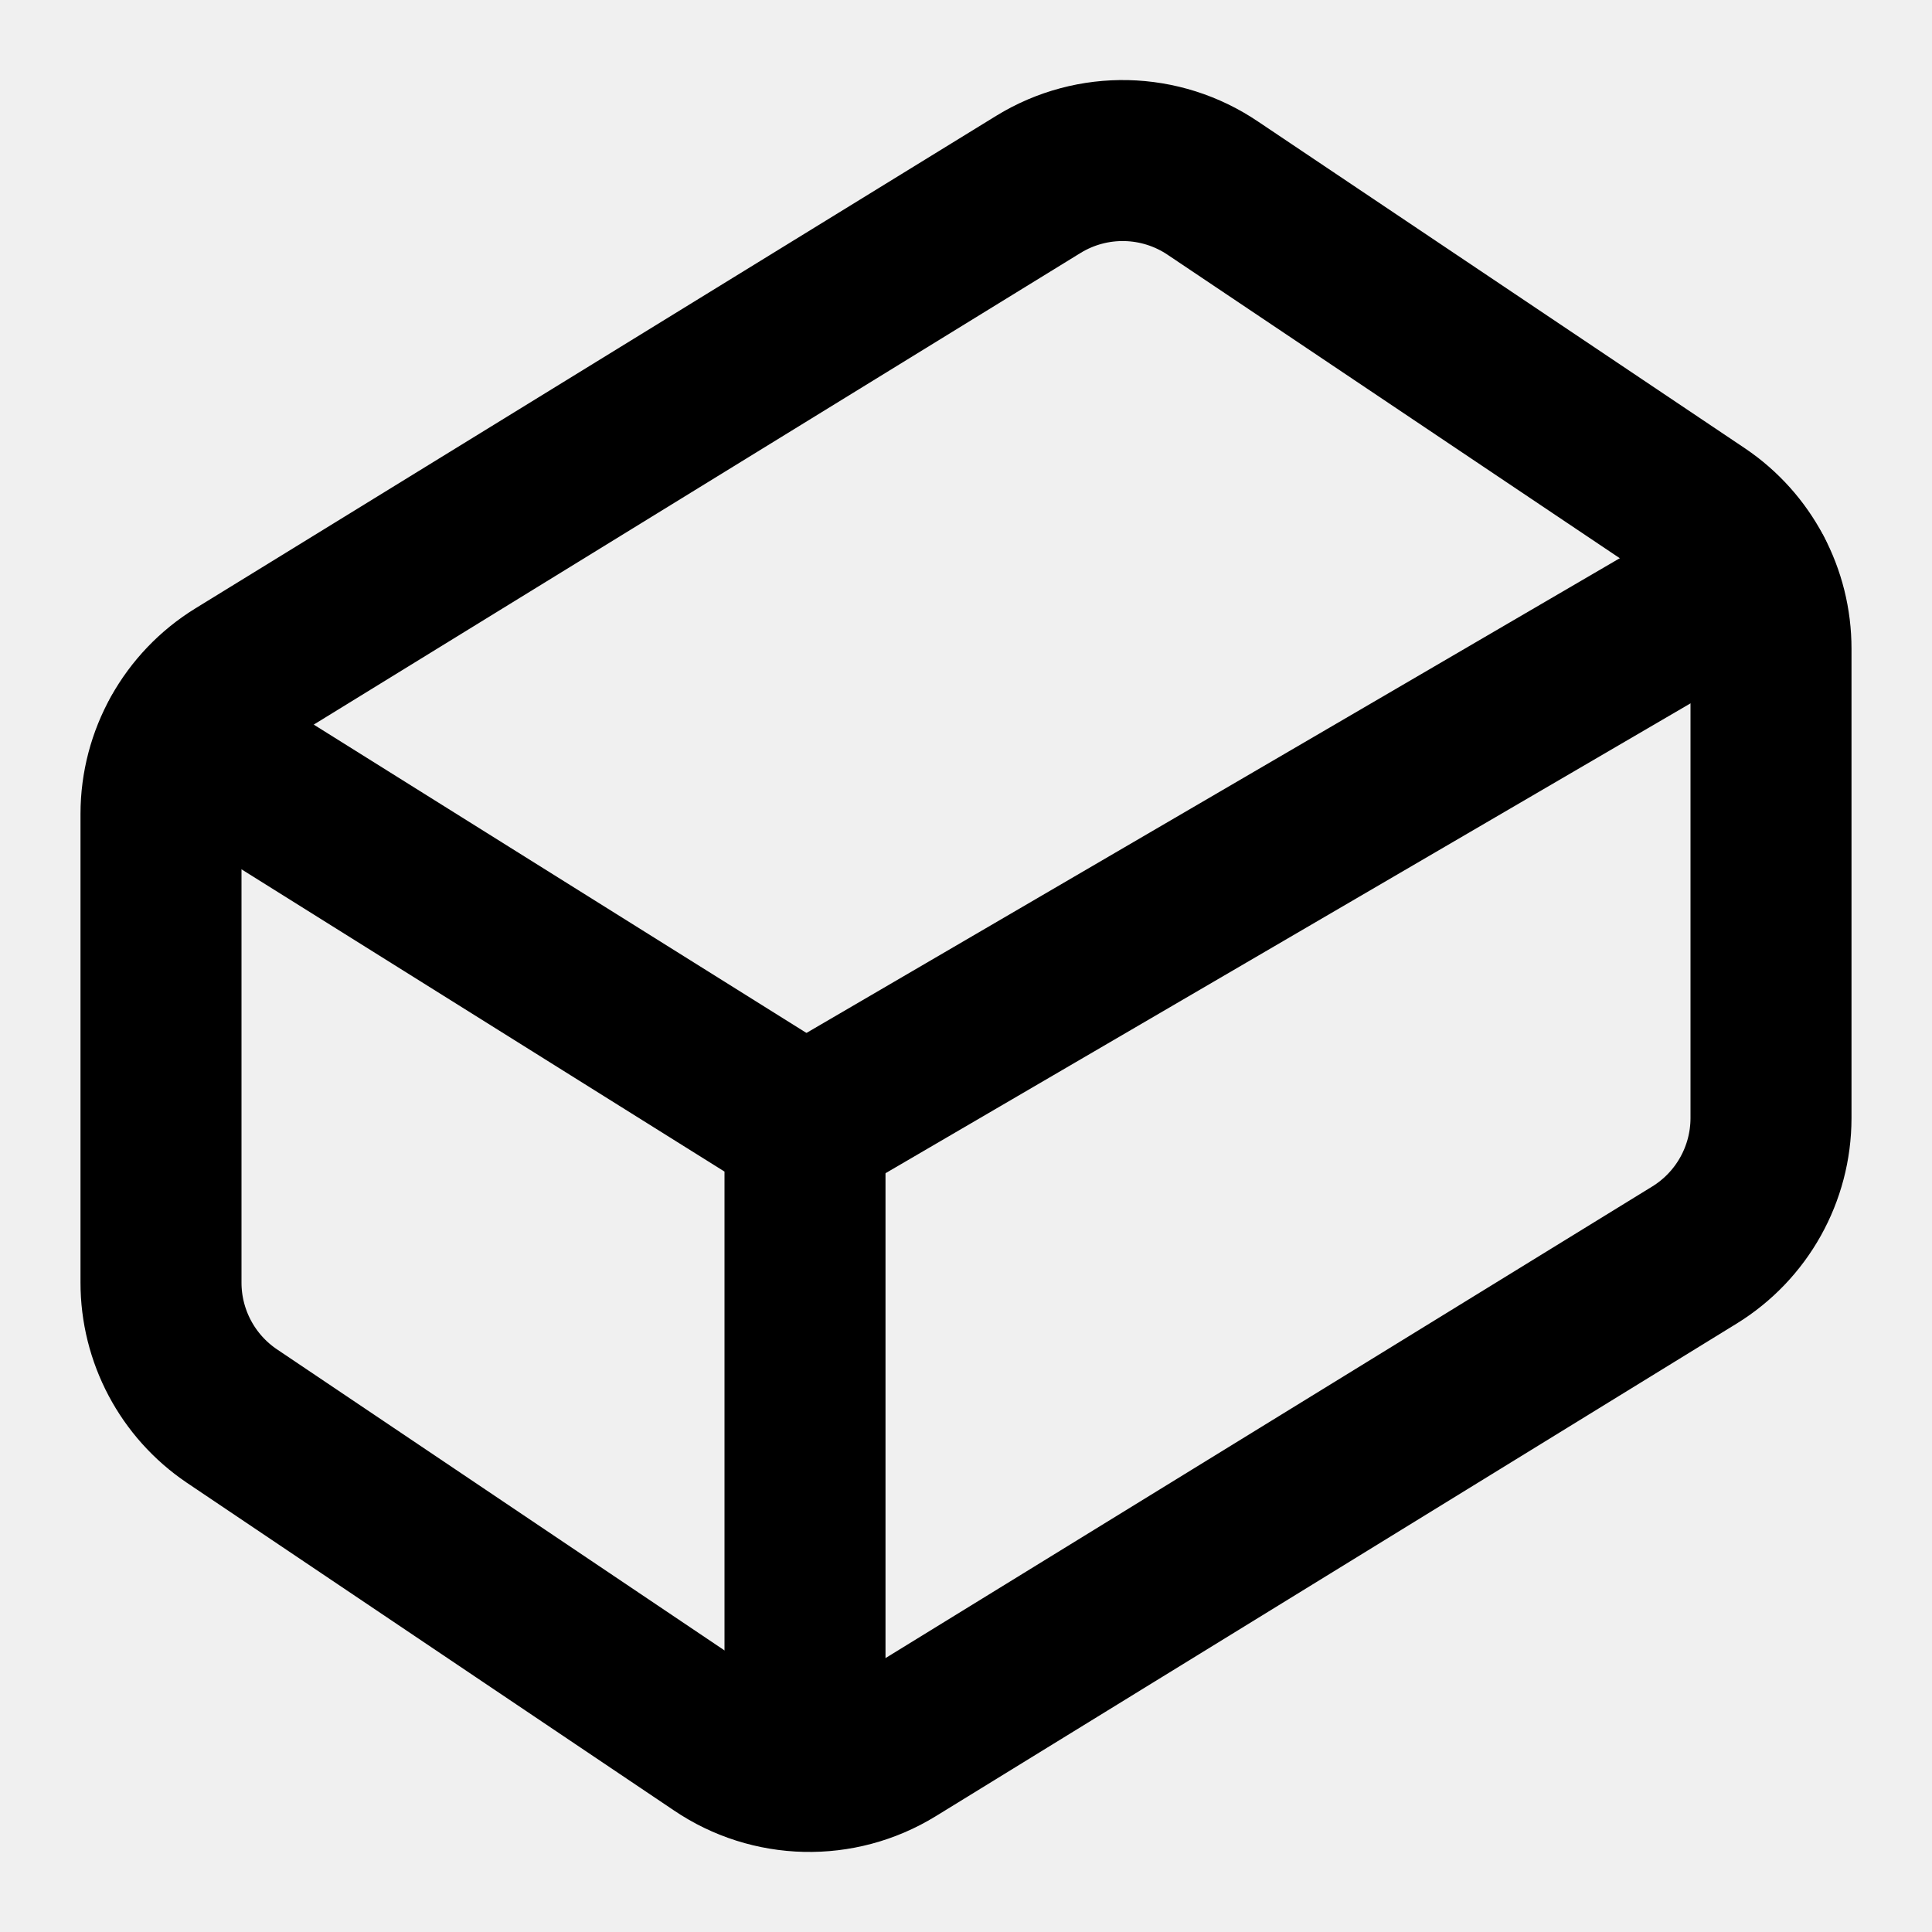
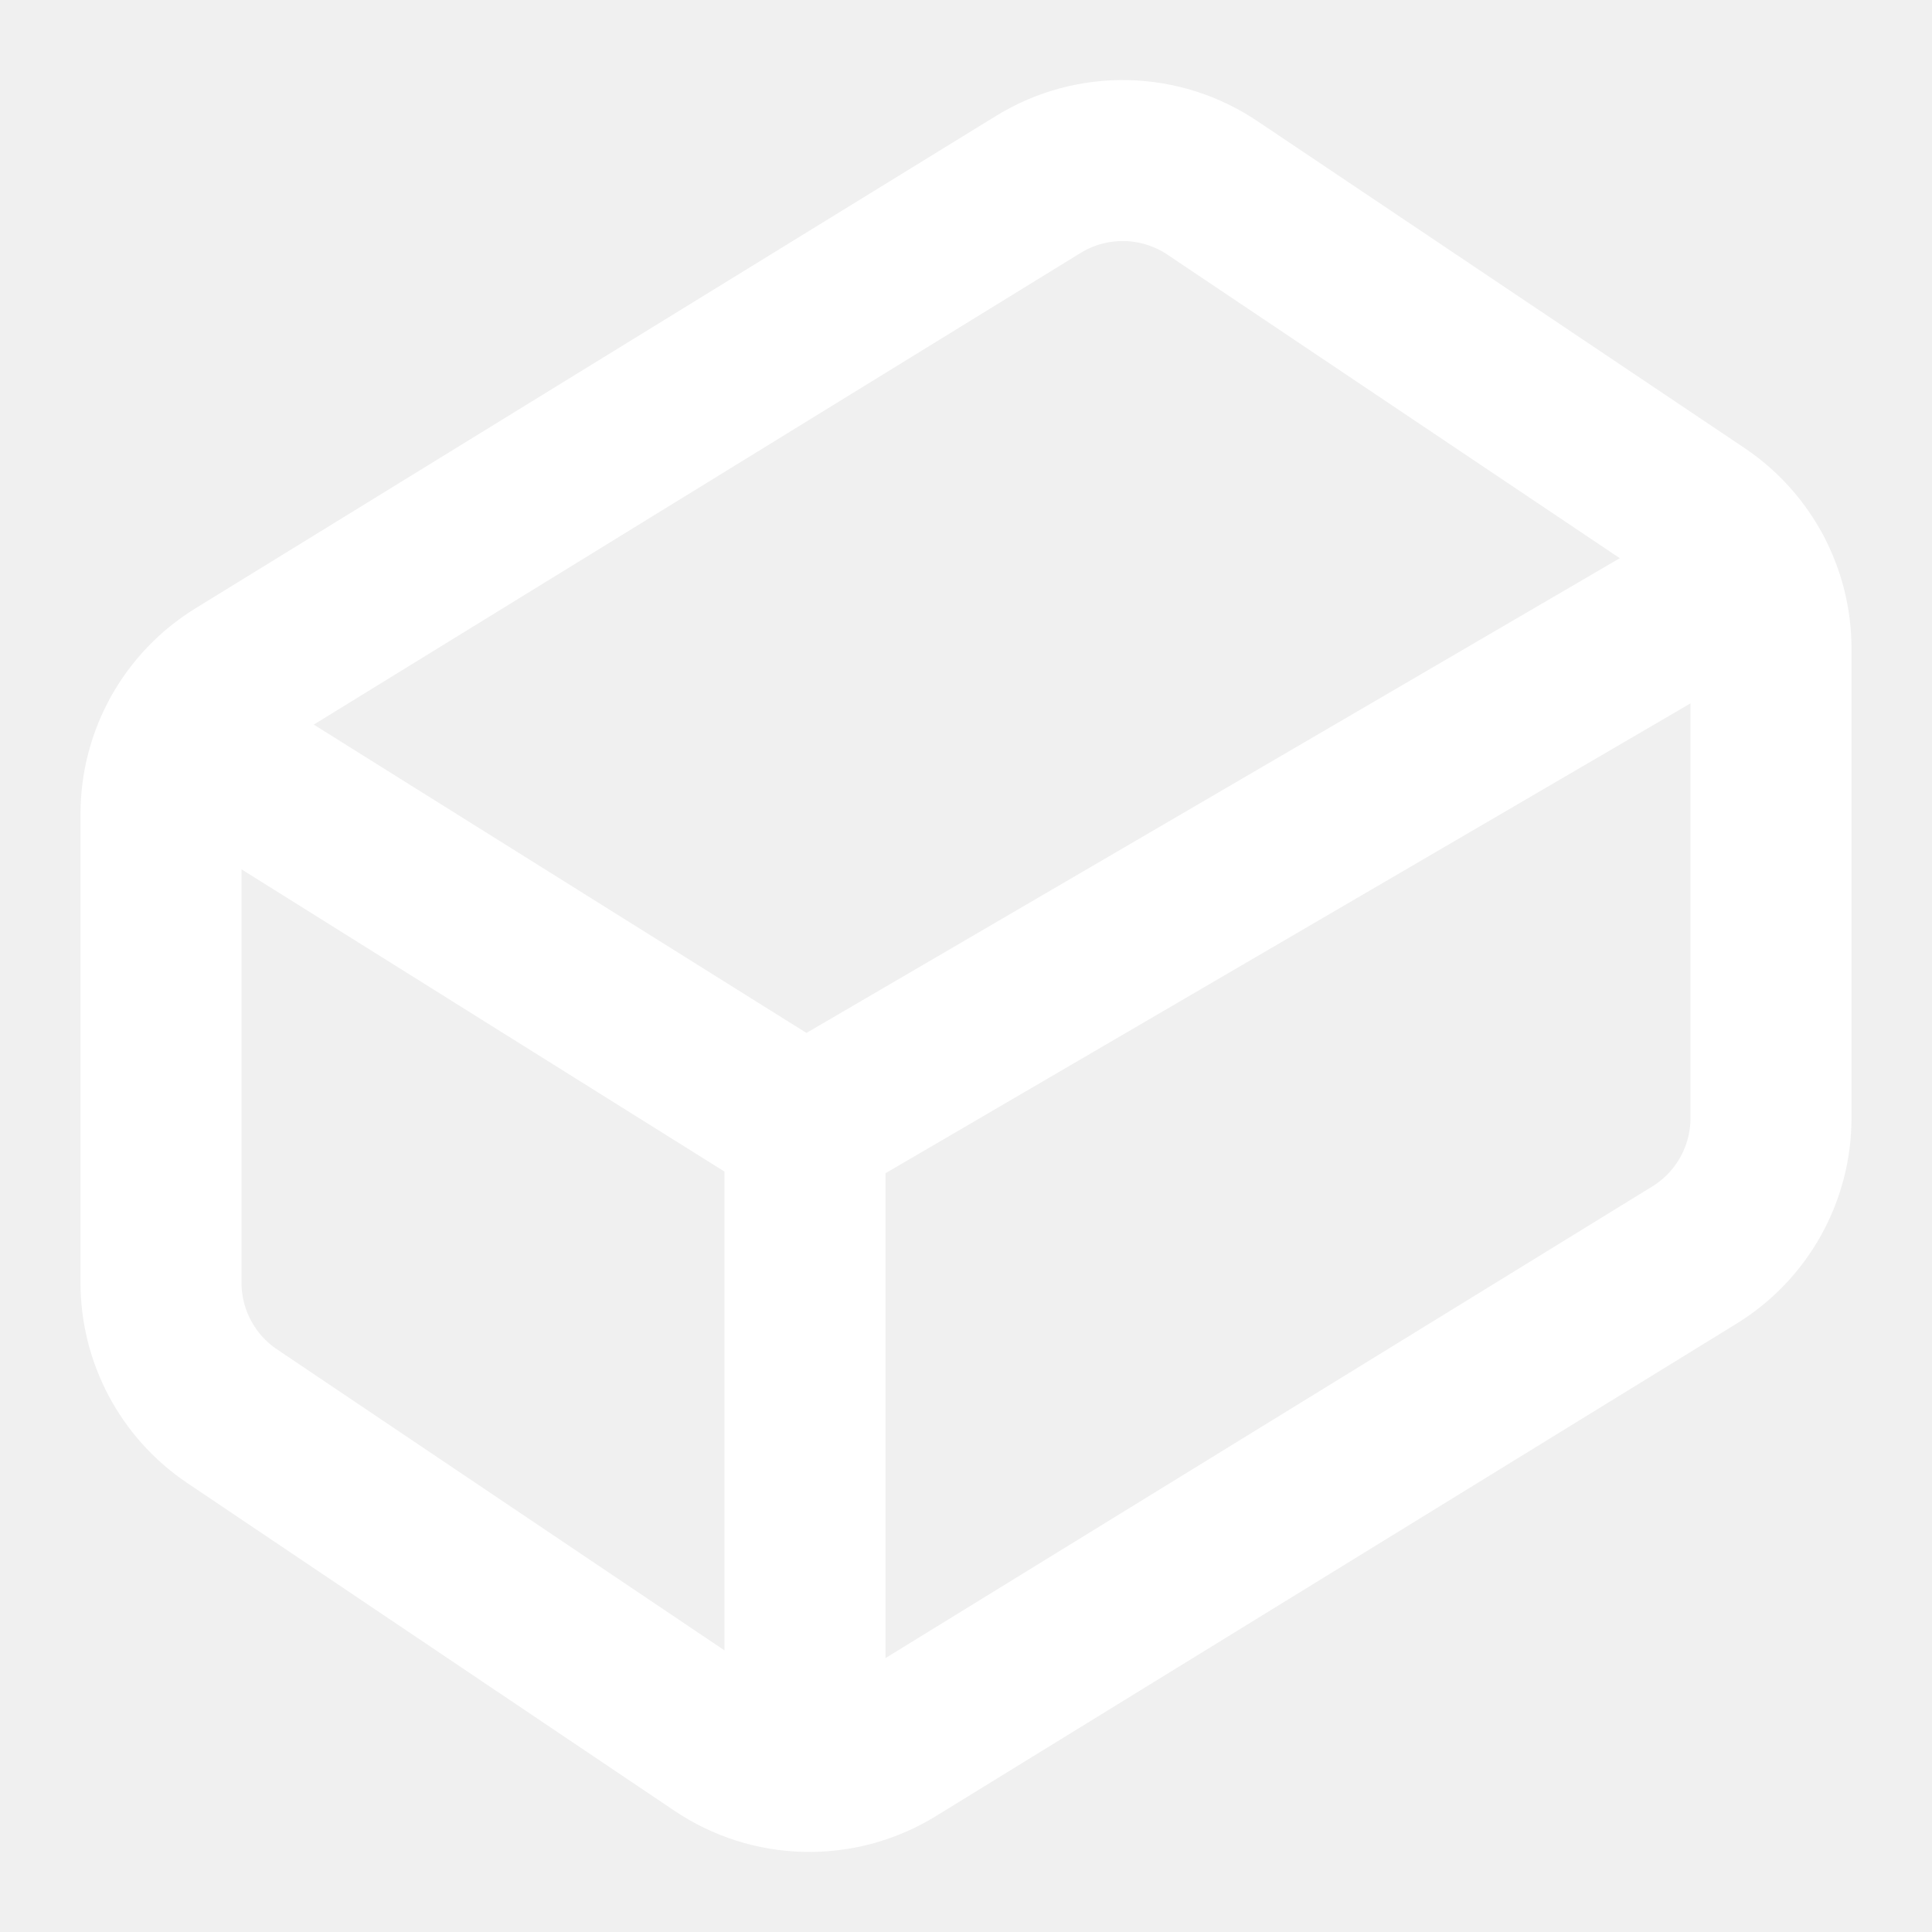
- <svg xmlns="http://www.w3.org/2000/svg" width="24" height="24" viewBox="0 0 24 24" fill="none" stroke="#000000" stroke-width="2" stroke-linecap="round" stroke-linejoin="round" class="lucide lucide-cuboid">
+ <svg xmlns="http://www.w3.org/2000/svg" width="24" height="24" viewBox="0 0 24 24" fill="none" stroke="#ffffff" stroke-width="2" stroke-linecap="round" stroke-linejoin="round" class="lucide lucide-cuboid">
  <path d="m21.12 6.4-6.05-4.06a2 2 0 0 0-2.17-.05L2.95 8.41a2 2 0 0 0-.95 1.7v5.82a2 2 0 0 0 .88 1.66l6.05 4.07a2 2 0 0 0 2.17.05l9.95-6.12a2 2 0 0 0 .95-1.7V8.06a2 2 0 0 0-.88-1.66Z" />
  <path d="M10 22v-8L2.25 9.15" />
  <path d="m10 14 11.77-6.87" />
</svg>
